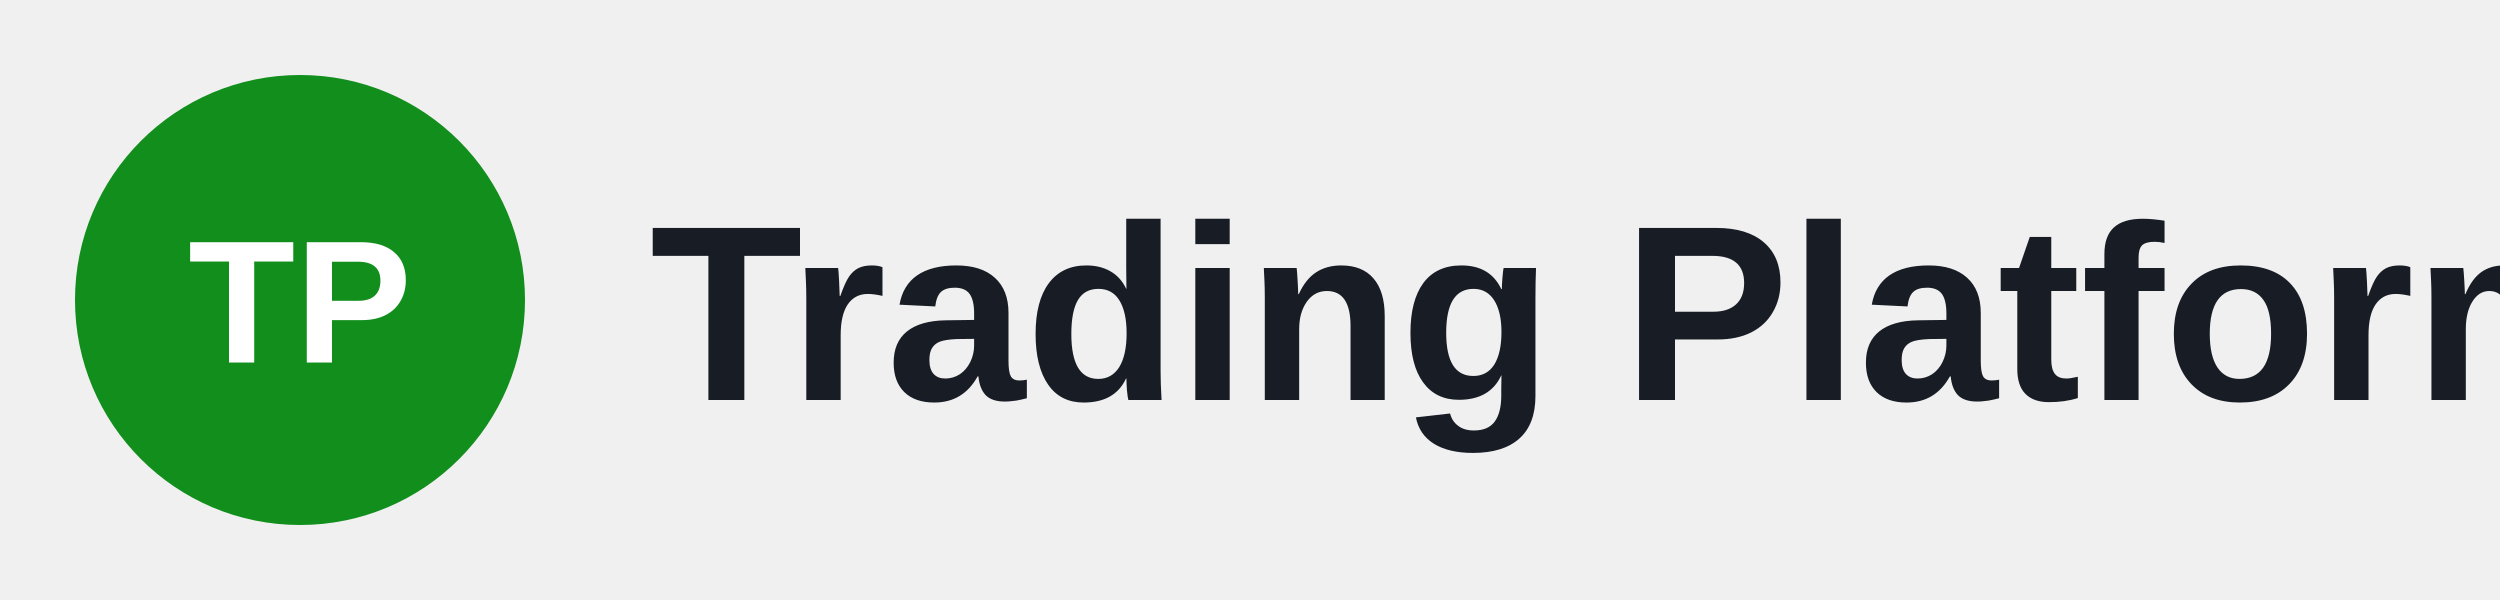
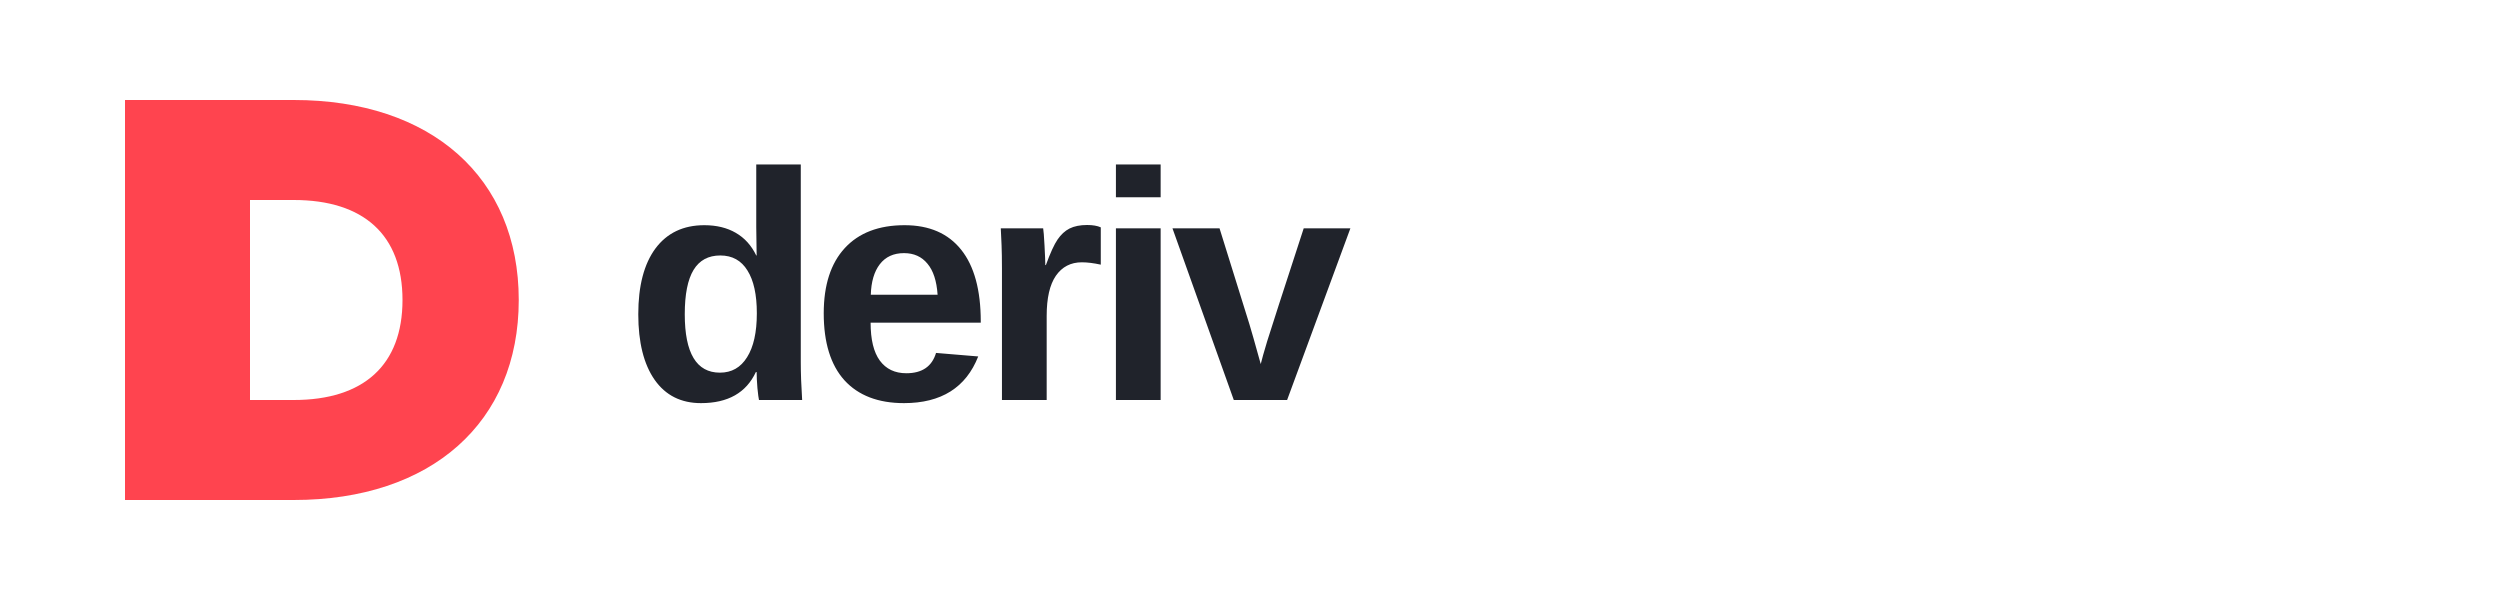
- <svg xmlns="http://www.w3.org/2000/svg" viewBox="0 0 200 48" width="200" height="48" role="img" aria-label="Brand Logo">
-   <rect width="200" height="48" fill="none" />
-   <circle cx="24" cy="24" r="18" fill="#118e1c" />
-   <text x="24" y="29" font-family="Arial, sans-serif" font-size="14" font-weight="bold" fill="#ffffff" text-anchor="middle">TP</text>
-   <text x="52" y="32" font-family="Arial, sans-serif" font-size="20" font-weight="bold" fill="#181c25">Trading Platform</text>
+ <svg xmlns="http://www.w3.org/2000/svg" viewBox="0 0 200 48" width="200" height="48" role="img" aria-label="Deriv">
+   <rect width="200" height="48" fill="#ffffff" />
+   <path d="M10 8h13.5c11 0 18 6.2 18 16s-7 16-18 16H10V8zm10 8v16h3.5c5.6 0 8.7-2.8 8.7-8s-3.1-8-8.7-8H20z" fill="#ff444f" />
+   <text x="50" y="32" font-family="Arial, Helvetica, sans-serif" font-size="26" font-weight="700" letter-spacing="-1" fill="#20232b">deriv</text>
</svg>
